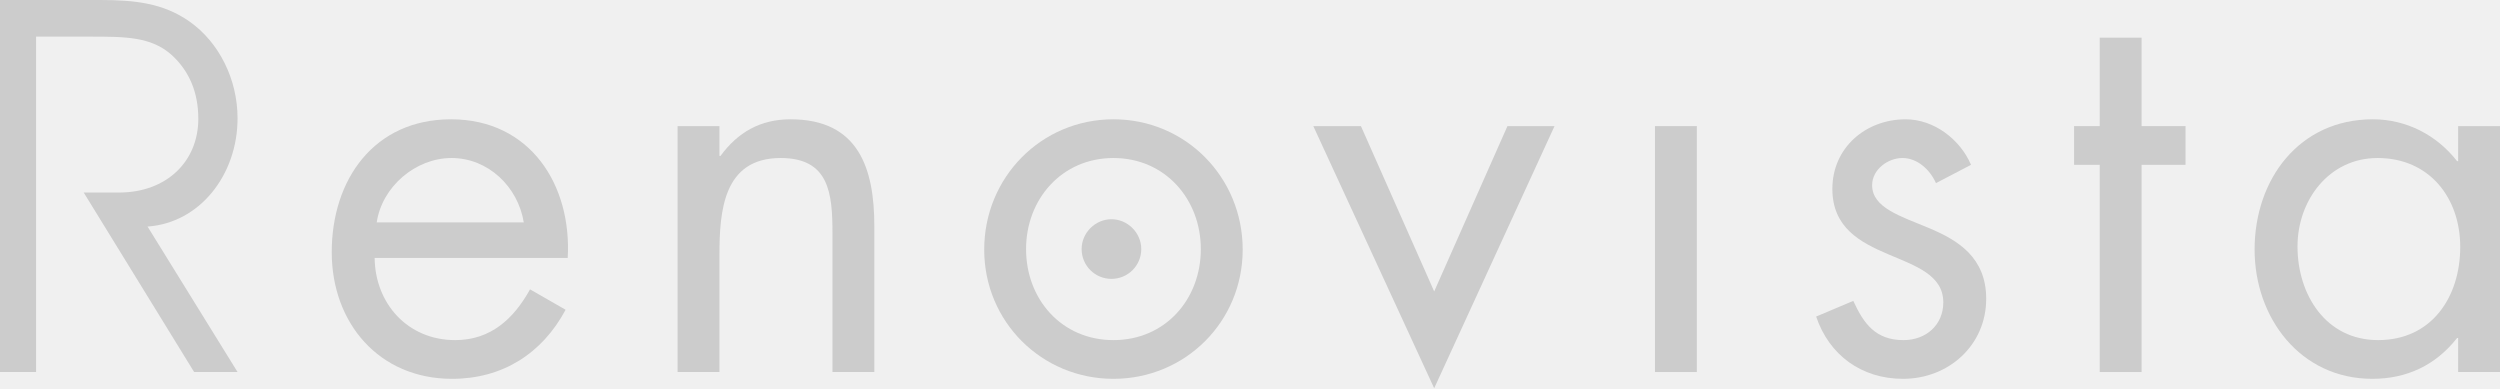
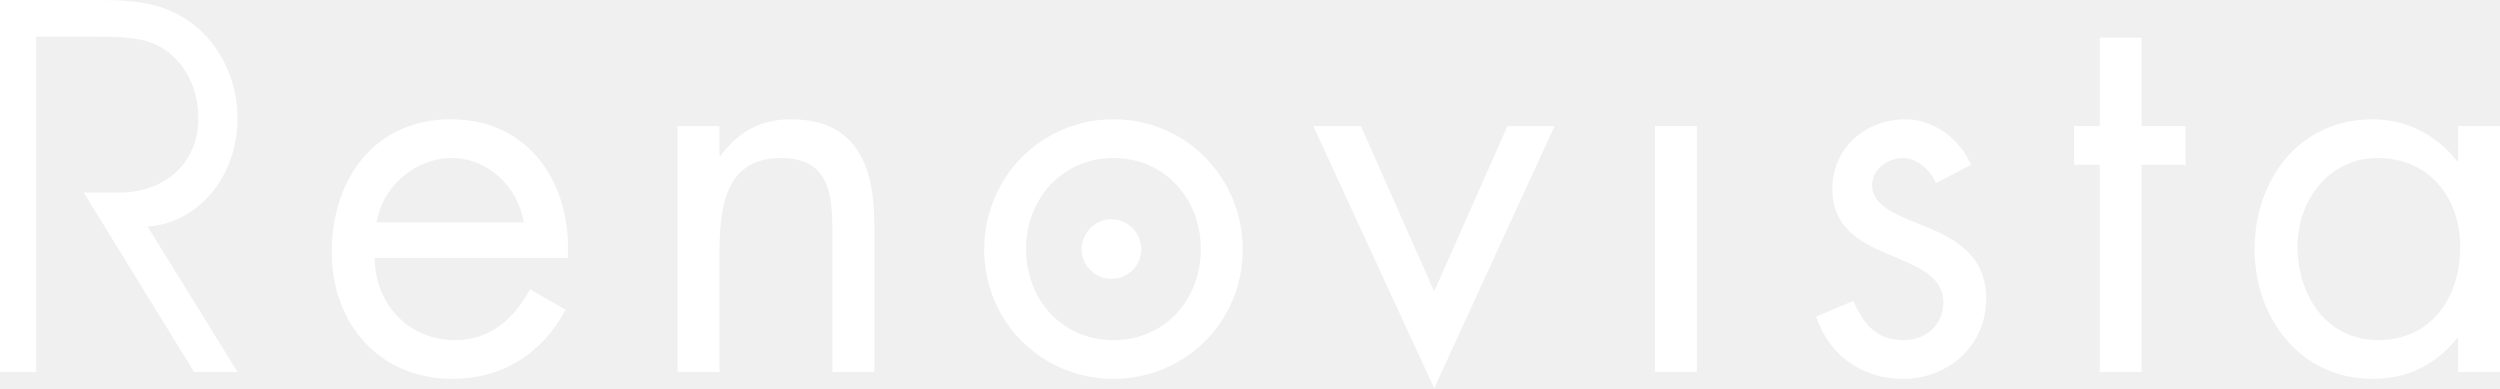
- <svg xmlns="http://www.w3.org/2000/svg" version="1.1" id="Layer_1" x="0px" y="0px" width="820.875px" height="127.481px" viewBox="0 0 820.875 127.481" enable-background="new 0 0 820.875 127.481" xml:space="preserve" fill="#ccc">
+ <svg xmlns="http://www.w3.org/2000/svg" version="1.1" id="Layer_1" x="0px" y="0px" width="820.875px" height="127.481px" viewBox="0 0 820.875 127.481" enable-background="new 0 0 820.875 127.481" xml:space="preserve" fill="#fff">
  <path d="M11.855,122.154H0V0h32.816c11.511,0,20.789,1.029,29.379,7.044c9.792,6.871,15.806,19.071,15.806,31.784  c0,18.555-12.37,34.361-29.551,35.563l29.551,47.763h-14.26L27.489,63.224H39c15.807,0,26.116-10.308,26.116-24.223  c0-8.593-2.921-15.637-8.763-20.962c-6.7-6.013-15.292-6.013-26.802-6.013H11.855V122.154z" />
  <path d="M123.012,84.701c0.172,14.947,10.824,26.974,26.459,26.974c11.683,0,19.242-7.044,24.568-16.664l11.683,6.699  c-7.731,14.433-20.788,22.679-37.282,22.679c-24.053,0-39.516-18.384-39.516-41.578c0-23.881,13.917-43.64,39.172-43.64  c25.943,0,39.688,21.477,38.313,45.53H123.012z M171.978,73.019c-1.89-11.684-11.684-21.134-23.71-21.134  c-11.854,0-22.85,9.45-24.569,21.134H171.978z" />
  <path d="M236.231,51.197h0.343c5.67-7.73,13.058-12.026,23.022-12.026c22.335,0,27.489,16.149,27.489,35.05v47.934h-13.744V76.626  c0-13.058-1.031-24.741-17.009-24.741c-18.899,0-20.101,17.524-20.101,31.957v38.313h-13.745V41.405h13.745V51.197z" />
  <path d="M323.164,81.951c0-23.71,18.727-42.78,42.437-42.78c23.709,0,42.437,19.07,42.437,42.78s-18.899,42.438-42.437,42.438  C342.063,124.389,323.164,105.661,323.164,81.951z M336.908,81.78c0,16.494,11.684,29.895,28.692,29.895  c17.009,0,28.692-13.4,28.692-29.895c0-16.321-11.683-29.896-28.692-29.896C348.591,51.885,336.908,65.459,336.908,81.78z" />
  <path d="M470.914,95.696l24.054-54.291h15.461l-39.515,86.076l-39.689-86.076h15.637L470.914,95.696z" />
  <path d="M557.159,122.154h-13.745V41.405h13.745V122.154z" />
  <path d="M635.674,60.133c-1.891-4.296-6.015-8.248-10.997-8.248c-4.81,0-9.965,3.78-9.965,8.935c0,7.388,9.279,10.138,18.728,14.088  c9.449,3.952,18.728,9.622,18.728,23.194c0,15.29-12.369,26.287-27.317,26.287c-13.574,0-24.226-7.731-28.521-20.445l12.199-5.154  c3.437,7.559,7.388,12.886,16.493,12.886c7.387,0,13.059-4.982,13.059-12.371c0-18.038-36.423-11.854-36.423-37.282  c0-13.572,10.994-22.851,24.053-22.851c9.276,0,17.868,6.529,21.476,14.947L635.674,60.133z" />
  <path d="M703.189,122.154h-13.745V54.118h-8.419V41.405h8.419V12.37h13.745v29.035h14.432v12.713h-14.432V122.154z" />
  <path d="M820.875,122.154H807.13v-11.167h-0.343c-7.045,8.936-16.496,13.401-27.834,13.401c-23.71,0-38.657-20.103-38.657-42.438  c0-23.021,14.604-42.78,38.828-42.78c10.997,0,20.962,5.155,27.663,13.745h0.343V41.405h13.745V122.154z M754.385,80.921  c0,15.807,9.278,30.754,26.457,30.754c17.696,0,26.975-14.26,26.975-30.582c0-16.15-10.136-29.208-27.145-29.208  C764.692,51.885,754.385,65.802,754.385,80.921z" />
  <path d="M374.736,81.78c0,5.498-4.466,9.792-9.792,9.792c-5.328,0-9.794-4.294-9.794-9.792c0-5.326,4.466-9.794,9.794-9.794  C370.27,71.986,374.736,76.454,374.736,81.78z" />
</svg>
